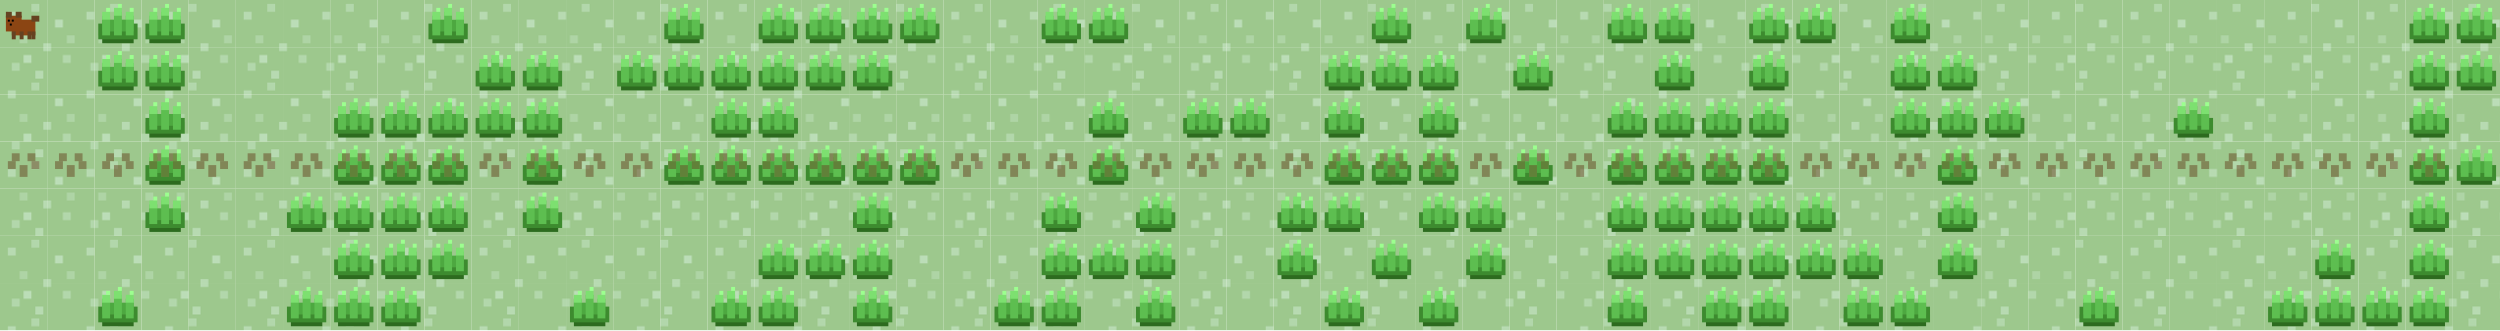
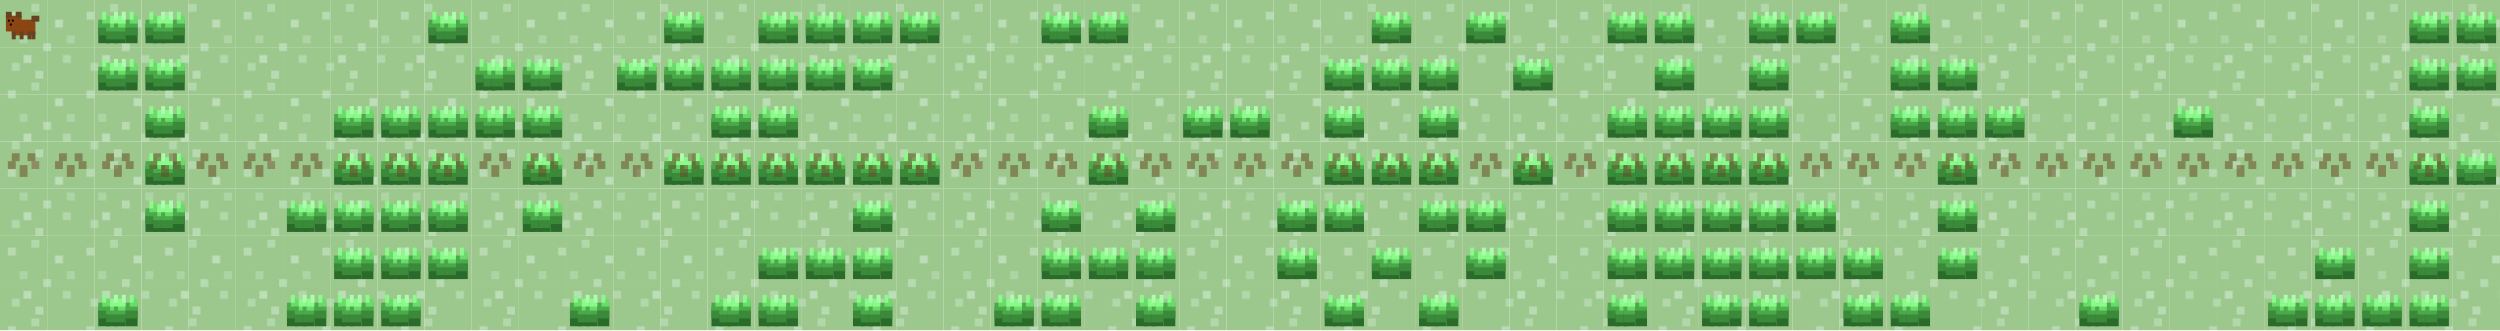
<svg xmlns="http://www.w3.org/2000/svg" width="636" height="84" viewBox="0 0 636 84">
  <defs>
    <pattern id="defaultTileTexture" x="0" y="0" width="20" height="20" patternUnits="userSpaceOnUse">
      <rect width="20" height="20" fill="#9DC88D" />
      <rect x="2" y="3" width="2" height="2" fill="#C8E6C9" opacity="0.6" />
      <rect x="8" y="1" width="2" height="2" fill="#C8E6C9" opacity="0.5" />
      <rect x="14" y="5" width="2" height="2" fill="#C8E6C9" opacity="0.7" />
      <rect x="5" y="9" width="2" height="2" fill="#C8E6C9" opacity="0.4" />
      <rect x="11" y="11" width="2" height="2" fill="#C8E6C9" opacity="0.6" />
      <rect x="16" y="14" width="2" height="2" fill="#C8E6C9" opacity="0.5" />
      <rect x="3" y="16" width="2" height="2" fill="#C8E6C9" opacity="0.5" />
      <rect x="9" y="18" width="2" height="2" fill="#C8E6C9" opacity="0.6" />
      <rect x="17" y="9" width="2" height="2" fill="#C8E6C9" opacity="0.4" />
      <rect x="6" y="14" width="2" height="2" fill="#C8E6C9" opacity="0.7" />
    </pattern>
    <symbol id="grassSprite" viewBox="0 0 12 12">
      <g id="grassSprite">
-         <rect x="2" y="7" width="8" height="4" fill="#2D6B1F" />
-         <rect x="1" y="6" width="10" height="4" fill="#3D8B2F" />
-         <rect x="2" y="5" width="8" height="3" fill="#4DA840" />
-         <rect x="2" y="4" width="2" height="5" fill="#5DBE50" />
-         <rect x="5" y="3" width="2" height="6" fill="#5DBE50" />
-         <rect x="8" y="4" width="2" height="5" fill="#5DBE50" />
-         <rect x="2" y="3" width="2" height="2" fill="#7DE070" />
-         <rect x="5" y="2" width="2" height="2" fill="#7DE070" />
-         <rect x="8" y="3" width="2" height="2" fill="#7DE070" />
-         <rect x="3" y="2" width="1" height="1" fill="#9CFF8F" />
-         <rect x="6" y="1" width="1" height="1" fill="#9CFF8F" />
-         <rect x="9" y="2" width="1" height="1" fill="#9CFF8F" />
+         <rect x="1" y="7" width="3" height="4" fill="#2A6A2A" />
+         <rect x="1" y="6" width="3" height="3" fill="#3A8A3A" />
+         <rect x="1" y="5" width="3" height="2" fill="#4AAA4A" />
+         <rect x="2" y="4" width="2" height="2" fill="#6ADA6A" />
+         <rect x="2" y="3" width="1" height="2" fill="#8AFA8A" />
+         <rect x="3" y="8" width="3" height="3" fill="#2A6A2A" />
+         <rect x="3" y="7" width="3" height="3" fill="#3A8A3A" />
+         <rect x="3" y="6" width="3" height="2" fill="#4AAA4A" />
+         <rect x="4" y="5" width="2" height="2" fill="#6ADA6A" />
+         <rect x="4" y="4" width="2" height="2" fill="#8AFA8A" />
+         <rect x="5" y="3" width="1" height="2" fill="#AAFFAA" />
+         <rect x="5" y="8" width="3" height="3" fill="#2A6A2A" />
+         <rect x="5" y="7" width="3" height="3" fill="#3A8A3A" />
+         <rect x="5" y="6" width="3" height="2" fill="#4AAA4A" />
+         <rect x="6" y="5" width="2" height="2" fill="#6ADA6A" />
+         <rect x="6" y="4" width="2" height="2" fill="#8AFA8A" />
+         <rect x="7" y="3" width="1" height="2" fill="#AAFFAA" />
+         <rect x="8" y="7" width="3" height="4" fill="#2A6A2A" />
+         <rect x="8" y="6" width="3" height="3" fill="#3A8A3A" />
+         <rect x="8" y="5" width="3" height="2" fill="#4AAA4A" />
+         <rect x="9" y="4" width="2" height="2" fill="#6ADA6A" />
+         <rect x="9" y="3" width="1" height="2" fill="#8AFA8A" />
      </g>
    </symbol>
    <symbol id="dog" viewBox="0 0 24 24">
      <rect x="6" y="10" width="12" height="8" fill="#8B4513" />
      <rect x="3" y="8" width="8" height="8" fill="#8B4513" />
      <rect x="3" y="6" width="3" height="3" fill="#654321" />
      <rect x="8" y="6" width="3" height="3" fill="#654321" />
      <rect x="16" y="8" width="4" height="3" fill="#654321" />
      <rect x="6" y="16" width="2" height="4" fill="#654321" />
      <rect x="10" y="16" width="2" height="4" fill="#654321" />
      <rect x="14" y="16" width="2" height="4" fill="#654321" />
      <rect x="16" y="16" width="2" height="4" fill="#654321" />
      <rect x="4" y="10" width="1" height="1" fill="#000" />
      <rect x="6" y="10" width="1" height="1" fill="#000" />
      <rect x="5" y="12" width="1" height="1" fill="#000" />
    </symbol>
    <symbol id="paw" viewBox="0 0 12 12">
      <rect x="5" y="6" width="2" height="3" fill="#654321" opacity="0.5" />
      <rect x="3" y="3" width="2" height="2" fill="#654321" opacity="0.5" />
      <rect x="7" y="3" width="2" height="2" fill="#654321" opacity="0.5" />
      <rect x="2" y="5" width="2" height="2" fill="#654321" opacity="0.5" />
      <rect x="8" y="5" width="2" height="2" fill="#654321" opacity="0.5" />
    </symbol>
  </defs>
  <rect x="0" y="0" width="12" height="12" fill="url(#defaultTileTexture)" />
  <rect x="12" y="0" width="12" height="12" fill="url(#defaultTileTexture)" />
  <rect x="24" y="0" width="12" height="12" fill="url(#defaultTileTexture)" />
  <use href="#grassSprite" x="24" y="0" width="12" height="12" />
  <rect x="36" y="0" width="12" height="12" fill="url(#defaultTileTexture)" />
  <use href="#grassSprite" x="36" y="0" width="12" height="12" />
  <rect x="48" y="0" width="12" height="12" fill="url(#defaultTileTexture)" />
  <rect x="60" y="0" width="12" height="12" fill="url(#defaultTileTexture)" />
  <rect x="72" y="0" width="12" height="12" fill="url(#defaultTileTexture)" />
  <rect x="84" y="0" width="12" height="12" fill="url(#defaultTileTexture)" />
  <rect x="96" y="0" width="12" height="12" fill="url(#defaultTileTexture)" />
  <rect x="108" y="0" width="12" height="12" fill="url(#defaultTileTexture)" />
  <use href="#grassSprite" x="108" y="0" width="12" height="12" />
  <rect x="120" y="0" width="12" height="12" fill="url(#defaultTileTexture)" />
  <rect x="132" y="0" width="12" height="12" fill="url(#defaultTileTexture)" />
  <rect x="144" y="0" width="12" height="12" fill="url(#defaultTileTexture)" />
  <rect x="156" y="0" width="12" height="12" fill="url(#defaultTileTexture)" />
  <rect x="168" y="0" width="12" height="12" fill="url(#defaultTileTexture)" />
  <use href="#grassSprite" x="168" y="0" width="12" height="12" />
  <rect x="180" y="0" width="12" height="12" fill="url(#defaultTileTexture)" />
  <rect x="192" y="0" width="12" height="12" fill="url(#defaultTileTexture)" />
  <use href="#grassSprite" x="192" y="0" width="12" height="12" />
  <rect x="204" y="0" width="12" height="12" fill="url(#defaultTileTexture)" />
  <use href="#grassSprite" x="204" y="0" width="12" height="12" />
  <rect x="216" y="0" width="12" height="12" fill="url(#defaultTileTexture)" />
  <use href="#grassSprite" x="216" y="0" width="12" height="12" />
  <rect x="228" y="0" width="12" height="12" fill="url(#defaultTileTexture)" />
  <use href="#grassSprite" x="228" y="0" width="12" height="12" />
  <rect x="240" y="0" width="12" height="12" fill="url(#defaultTileTexture)" />
  <rect x="252" y="0" width="12" height="12" fill="url(#defaultTileTexture)" />
  <rect x="264" y="0" width="12" height="12" fill="url(#defaultTileTexture)" />
  <use href="#grassSprite" x="264" y="0" width="12" height="12" />
  <rect x="276" y="0" width="12" height="12" fill="url(#defaultTileTexture)" />
  <use href="#grassSprite" x="276" y="0" width="12" height="12" />
  <rect x="288" y="0" width="12" height="12" fill="url(#defaultTileTexture)" />
  <rect x="300" y="0" width="12" height="12" fill="url(#defaultTileTexture)" />
  <rect x="312" y="0" width="12" height="12" fill="url(#defaultTileTexture)" />
  <rect x="324" y="0" width="12" height="12" fill="url(#defaultTileTexture)" />
  <rect x="336" y="0" width="12" height="12" fill="url(#defaultTileTexture)" />
  <rect x="348" y="0" width="12" height="12" fill="url(#defaultTileTexture)" />
  <use href="#grassSprite" x="348" y="0" width="12" height="12" />
  <rect x="360" y="0" width="12" height="12" fill="url(#defaultTileTexture)" />
  <rect x="372" y="0" width="12" height="12" fill="url(#defaultTileTexture)" />
  <use href="#grassSprite" x="372" y="0" width="12" height="12" />
  <rect x="384" y="0" width="12" height="12" fill="url(#defaultTileTexture)" />
  <rect x="396" y="0" width="12" height="12" fill="url(#defaultTileTexture)" />
  <rect x="408" y="0" width="12" height="12" fill="url(#defaultTileTexture)" />
  <use href="#grassSprite" x="408" y="0" width="12" height="12" />
  <rect x="420" y="0" width="12" height="12" fill="url(#defaultTileTexture)" />
  <use href="#grassSprite" x="420" y="0" width="12" height="12" />
  <rect x="432" y="0" width="12" height="12" fill="url(#defaultTileTexture)" />
  <rect x="444" y="0" width="12" height="12" fill="url(#defaultTileTexture)" />
  <use href="#grassSprite" x="444" y="0" width="12" height="12" />
  <rect x="456" y="0" width="12" height="12" fill="url(#defaultTileTexture)" />
  <use href="#grassSprite" x="456" y="0" width="12" height="12" />
  <rect x="468" y="0" width="12" height="12" fill="url(#defaultTileTexture)" />
  <rect x="480" y="0" width="12" height="12" fill="url(#defaultTileTexture)" />
  <use href="#grassSprite" x="480" y="0" width="12" height="12" />
  <rect x="492" y="0" width="12" height="12" fill="url(#defaultTileTexture)" />
  <rect x="504" y="0" width="12" height="12" fill="url(#defaultTileTexture)" />
  <rect x="516" y="0" width="12" height="12" fill="url(#defaultTileTexture)" />
  <rect x="528" y="0" width="12" height="12" fill="url(#defaultTileTexture)" />
  <rect x="540" y="0" width="12" height="12" fill="url(#defaultTileTexture)" />
  <rect x="552" y="0" width="12" height="12" fill="url(#defaultTileTexture)" />
  <rect x="564" y="0" width="12" height="12" fill="url(#defaultTileTexture)" />
  <rect x="576" y="0" width="12" height="12" fill="url(#defaultTileTexture)" />
  <rect x="588" y="0" width="12" height="12" fill="url(#defaultTileTexture)" />
  <rect x="600" y="0" width="12" height="12" fill="url(#defaultTileTexture)" />
  <rect x="612" y="0" width="12" height="12" fill="url(#defaultTileTexture)" />
  <use href="#grassSprite" x="612" y="0" width="12" height="12" />
  <rect x="624" y="0" width="12" height="12" fill="url(#defaultTileTexture)" />
  <use href="#grassSprite" x="624" y="0" width="12" height="12" />
  <rect x="0" y="12" width="12" height="12" fill="url(#defaultTileTexture)" />
  <rect x="12" y="12" width="12" height="12" fill="url(#defaultTileTexture)" />
  <rect x="24" y="12" width="12" height="12" fill="url(#defaultTileTexture)" />
  <use href="#grassSprite" x="24" y="12" width="12" height="12" />
  <rect x="36" y="12" width="12" height="12" fill="url(#defaultTileTexture)" />
  <use href="#grassSprite" x="36" y="12" width="12" height="12" />
  <rect x="48" y="12" width="12" height="12" fill="url(#defaultTileTexture)" />
  <rect x="60" y="12" width="12" height="12" fill="url(#defaultTileTexture)" />
  <rect x="72" y="12" width="12" height="12" fill="url(#defaultTileTexture)" />
  <rect x="84" y="12" width="12" height="12" fill="url(#defaultTileTexture)" />
  <rect x="96" y="12" width="12" height="12" fill="url(#defaultTileTexture)" />
  <rect x="108" y="12" width="12" height="12" fill="url(#defaultTileTexture)" />
  <rect x="120" y="12" width="12" height="12" fill="url(#defaultTileTexture)" />
  <use href="#grassSprite" x="120" y="12" width="12" height="12" />
  <rect x="132" y="12" width="12" height="12" fill="url(#defaultTileTexture)" />
  <use href="#grassSprite" x="132" y="12" width="12" height="12" />
  <rect x="144" y="12" width="12" height="12" fill="url(#defaultTileTexture)" />
  <rect x="156" y="12" width="12" height="12" fill="url(#defaultTileTexture)" />
  <use href="#grassSprite" x="156" y="12" width="12" height="12" />
  <rect x="168" y="12" width="12" height="12" fill="url(#defaultTileTexture)" />
  <use href="#grassSprite" x="168" y="12" width="12" height="12" />
  <rect x="180" y="12" width="12" height="12" fill="url(#defaultTileTexture)" />
  <use href="#grassSprite" x="180" y="12" width="12" height="12" />
  <rect x="192" y="12" width="12" height="12" fill="url(#defaultTileTexture)" />
  <use href="#grassSprite" x="192" y="12" width="12" height="12" />
  <rect x="204" y="12" width="12" height="12" fill="url(#defaultTileTexture)" />
  <use href="#grassSprite" x="204" y="12" width="12" height="12" />
  <rect x="216" y="12" width="12" height="12" fill="url(#defaultTileTexture)" />
  <use href="#grassSprite" x="216" y="12" width="12" height="12" />
  <rect x="228" y="12" width="12" height="12" fill="url(#defaultTileTexture)" />
  <rect x="240" y="12" width="12" height="12" fill="url(#defaultTileTexture)" />
  <rect x="252" y="12" width="12" height="12" fill="url(#defaultTileTexture)" />
  <rect x="264" y="12" width="12" height="12" fill="url(#defaultTileTexture)" />
  <rect x="276" y="12" width="12" height="12" fill="url(#defaultTileTexture)" />
  <rect x="288" y="12" width="12" height="12" fill="url(#defaultTileTexture)" />
  <rect x="300" y="12" width="12" height="12" fill="url(#defaultTileTexture)" />
  <rect x="312" y="12" width="12" height="12" fill="url(#defaultTileTexture)" />
  <rect x="324" y="12" width="12" height="12" fill="url(#defaultTileTexture)" />
  <rect x="336" y="12" width="12" height="12" fill="url(#defaultTileTexture)" />
  <use href="#grassSprite" x="336" y="12" width="12" height="12" />
  <rect x="348" y="12" width="12" height="12" fill="url(#defaultTileTexture)" />
  <use href="#grassSprite" x="348" y="12" width="12" height="12" />
  <rect x="360" y="12" width="12" height="12" fill="url(#defaultTileTexture)" />
  <use href="#grassSprite" x="360" y="12" width="12" height="12" />
  <rect x="372" y="12" width="12" height="12" fill="url(#defaultTileTexture)" />
  <rect x="384" y="12" width="12" height="12" fill="url(#defaultTileTexture)" />
  <use href="#grassSprite" x="384" y="12" width="12" height="12" />
  <rect x="396" y="12" width="12" height="12" fill="url(#defaultTileTexture)" />
  <rect x="408" y="12" width="12" height="12" fill="url(#defaultTileTexture)" />
  <rect x="420" y="12" width="12" height="12" fill="url(#defaultTileTexture)" />
  <use href="#grassSprite" x="420" y="12" width="12" height="12" />
  <rect x="432" y="12" width="12" height="12" fill="url(#defaultTileTexture)" />
  <rect x="444" y="12" width="12" height="12" fill="url(#defaultTileTexture)" />
  <use href="#grassSprite" x="444" y="12" width="12" height="12" />
  <rect x="456" y="12" width="12" height="12" fill="url(#defaultTileTexture)" />
  <rect x="468" y="12" width="12" height="12" fill="url(#defaultTileTexture)" />
  <rect x="480" y="12" width="12" height="12" fill="url(#defaultTileTexture)" />
  <use href="#grassSprite" x="480" y="12" width="12" height="12" />
  <rect x="492" y="12" width="12" height="12" fill="url(#defaultTileTexture)" />
  <use href="#grassSprite" x="492" y="12" width="12" height="12" />
  <rect x="504" y="12" width="12" height="12" fill="url(#defaultTileTexture)" />
  <rect x="516" y="12" width="12" height="12" fill="url(#defaultTileTexture)" />
  <rect x="528" y="12" width="12" height="12" fill="url(#defaultTileTexture)" />
  <rect x="540" y="12" width="12" height="12" fill="url(#defaultTileTexture)" />
  <rect x="552" y="12" width="12" height="12" fill="url(#defaultTileTexture)" />
  <rect x="564" y="12" width="12" height="12" fill="url(#defaultTileTexture)" />
  <rect x="576" y="12" width="12" height="12" fill="url(#defaultTileTexture)" />
  <rect x="588" y="12" width="12" height="12" fill="url(#defaultTileTexture)" />
  <rect x="600" y="12" width="12" height="12" fill="url(#defaultTileTexture)" />
  <rect x="612" y="12" width="12" height="12" fill="url(#defaultTileTexture)" />
  <use href="#grassSprite" x="612" y="12" width="12" height="12" />
  <rect x="624" y="12" width="12" height="12" fill="url(#defaultTileTexture)" />
  <use href="#grassSprite" x="624" y="12" width="12" height="12" />
  <rect x="0" y="24" width="12" height="12" fill="url(#defaultTileTexture)" />
  <rect x="12" y="24" width="12" height="12" fill="url(#defaultTileTexture)" />
  <rect x="24" y="24" width="12" height="12" fill="url(#defaultTileTexture)" />
  <rect x="36" y="24" width="12" height="12" fill="url(#defaultTileTexture)" />
  <use href="#grassSprite" x="36" y="24" width="12" height="12" />
  <rect x="48" y="24" width="12" height="12" fill="url(#defaultTileTexture)" />
  <rect x="60" y="24" width="12" height="12" fill="url(#defaultTileTexture)" />
  <rect x="72" y="24" width="12" height="12" fill="url(#defaultTileTexture)" />
  <rect x="84" y="24" width="12" height="12" fill="url(#defaultTileTexture)" />
  <use href="#grassSprite" x="84" y="24" width="12" height="12" />
  <rect x="96" y="24" width="12" height="12" fill="url(#defaultTileTexture)" />
  <use href="#grassSprite" x="96" y="24" width="12" height="12" />
  <rect x="108" y="24" width="12" height="12" fill="url(#defaultTileTexture)" />
  <use href="#grassSprite" x="108" y="24" width="12" height="12" />
  <rect x="120" y="24" width="12" height="12" fill="url(#defaultTileTexture)" />
  <use href="#grassSprite" x="120" y="24" width="12" height="12" />
  <rect x="132" y="24" width="12" height="12" fill="url(#defaultTileTexture)" />
  <use href="#grassSprite" x="132" y="24" width="12" height="12" />
  <rect x="144" y="24" width="12" height="12" fill="url(#defaultTileTexture)" />
  <rect x="156" y="24" width="12" height="12" fill="url(#defaultTileTexture)" />
  <rect x="168" y="24" width="12" height="12" fill="url(#defaultTileTexture)" />
  <rect x="180" y="24" width="12" height="12" fill="url(#defaultTileTexture)" />
  <use href="#grassSprite" x="180" y="24" width="12" height="12" />
  <rect x="192" y="24" width="12" height="12" fill="url(#defaultTileTexture)" />
  <use href="#grassSprite" x="192" y="24" width="12" height="12" />
  <rect x="204" y="24" width="12" height="12" fill="url(#defaultTileTexture)" />
  <rect x="216" y="24" width="12" height="12" fill="url(#defaultTileTexture)" />
  <rect x="228" y="24" width="12" height="12" fill="url(#defaultTileTexture)" />
  <rect x="240" y="24" width="12" height="12" fill="url(#defaultTileTexture)" />
  <rect x="252" y="24" width="12" height="12" fill="url(#defaultTileTexture)" />
  <rect x="264" y="24" width="12" height="12" fill="url(#defaultTileTexture)" />
  <rect x="276" y="24" width="12" height="12" fill="url(#defaultTileTexture)" />
  <use href="#grassSprite" x="276" y="24" width="12" height="12" />
  <rect x="288" y="24" width="12" height="12" fill="url(#defaultTileTexture)" />
  <rect x="300" y="24" width="12" height="12" fill="url(#defaultTileTexture)" />
  <use href="#grassSprite" x="300" y="24" width="12" height="12" />
  <rect x="312" y="24" width="12" height="12" fill="url(#defaultTileTexture)" />
  <use href="#grassSprite" x="312" y="24" width="12" height="12" />
  <rect x="324" y="24" width="12" height="12" fill="url(#defaultTileTexture)" />
  <rect x="336" y="24" width="12" height="12" fill="url(#defaultTileTexture)" />
  <use href="#grassSprite" x="336" y="24" width="12" height="12" />
  <rect x="348" y="24" width="12" height="12" fill="url(#defaultTileTexture)" />
  <rect x="360" y="24" width="12" height="12" fill="url(#defaultTileTexture)" />
  <use href="#grassSprite" x="360" y="24" width="12" height="12" />
  <rect x="372" y="24" width="12" height="12" fill="url(#defaultTileTexture)" />
  <rect x="384" y="24" width="12" height="12" fill="url(#defaultTileTexture)" />
  <rect x="396" y="24" width="12" height="12" fill="url(#defaultTileTexture)" />
  <rect x="408" y="24" width="12" height="12" fill="url(#defaultTileTexture)" />
  <use href="#grassSprite" x="408" y="24" width="12" height="12" />
  <rect x="420" y="24" width="12" height="12" fill="url(#defaultTileTexture)" />
  <use href="#grassSprite" x="420" y="24" width="12" height="12" />
  <rect x="432" y="24" width="12" height="12" fill="url(#defaultTileTexture)" />
  <use href="#grassSprite" x="432" y="24" width="12" height="12" />
  <rect x="444" y="24" width="12" height="12" fill="url(#defaultTileTexture)" />
  <use href="#grassSprite" x="444" y="24" width="12" height="12" />
  <rect x="456" y="24" width="12" height="12" fill="url(#defaultTileTexture)" />
  <rect x="468" y="24" width="12" height="12" fill="url(#defaultTileTexture)" />
  <rect x="480" y="24" width="12" height="12" fill="url(#defaultTileTexture)" />
  <use href="#grassSprite" x="480" y="24" width="12" height="12" />
  <rect x="492" y="24" width="12" height="12" fill="url(#defaultTileTexture)" />
  <use href="#grassSprite" x="492" y="24" width="12" height="12" />
  <rect x="504" y="24" width="12" height="12" fill="url(#defaultTileTexture)" />
  <use href="#grassSprite" x="504" y="24" width="12" height="12" />
  <rect x="516" y="24" width="12" height="12" fill="url(#defaultTileTexture)" />
  <rect x="528" y="24" width="12" height="12" fill="url(#defaultTileTexture)" />
  <rect x="540" y="24" width="12" height="12" fill="url(#defaultTileTexture)" />
  <rect x="552" y="24" width="12" height="12" fill="url(#defaultTileTexture)" />
  <use href="#grassSprite" x="552" y="24" width="12" height="12" />
  <rect x="564" y="24" width="12" height="12" fill="url(#defaultTileTexture)" />
  <rect x="576" y="24" width="12" height="12" fill="url(#defaultTileTexture)" />
  <rect x="588" y="24" width="12" height="12" fill="url(#defaultTileTexture)" />
  <rect x="600" y="24" width="12" height="12" fill="url(#defaultTileTexture)" />
  <rect x="612" y="24" width="12" height="12" fill="url(#defaultTileTexture)" />
  <use href="#grassSprite" x="612" y="24" width="12" height="12" />
  <rect x="624" y="24" width="12" height="12" fill="url(#defaultTileTexture)" />
  <rect x="0" y="36" width="12" height="12" fill="url(#defaultTileTexture)" />
  <rect x="12" y="36" width="12" height="12" fill="url(#defaultTileTexture)" />
  <rect x="24" y="36" width="12" height="12" fill="url(#defaultTileTexture)" />
  <rect x="36" y="36" width="12" height="12" fill="url(#defaultTileTexture)" />
  <use href="#grassSprite" x="36" y="36" width="12" height="12" />
  <rect x="48" y="36" width="12" height="12" fill="url(#defaultTileTexture)" />
  <rect x="60" y="36" width="12" height="12" fill="url(#defaultTileTexture)" />
  <rect x="72" y="36" width="12" height="12" fill="url(#defaultTileTexture)" />
  <rect x="84" y="36" width="12" height="12" fill="url(#defaultTileTexture)" />
  <use href="#grassSprite" x="84" y="36" width="12" height="12" />
  <rect x="96" y="36" width="12" height="12" fill="url(#defaultTileTexture)" />
  <use href="#grassSprite" x="96" y="36" width="12" height="12" />
  <rect x="108" y="36" width="12" height="12" fill="url(#defaultTileTexture)" />
  <use href="#grassSprite" x="108" y="36" width="12" height="12" />
  <rect x="120" y="36" width="12" height="12" fill="url(#defaultTileTexture)" />
  <rect x="132" y="36" width="12" height="12" fill="url(#defaultTileTexture)" />
  <use href="#grassSprite" x="132" y="36" width="12" height="12" />
  <rect x="144" y="36" width="12" height="12" fill="url(#defaultTileTexture)" />
  <rect x="156" y="36" width="12" height="12" fill="url(#defaultTileTexture)" />
  <rect x="168" y="36" width="12" height="12" fill="url(#defaultTileTexture)" />
  <use href="#grassSprite" x="168" y="36" width="12" height="12" />
  <rect x="180" y="36" width="12" height="12" fill="url(#defaultTileTexture)" />
  <use href="#grassSprite" x="180" y="36" width="12" height="12" />
  <rect x="192" y="36" width="12" height="12" fill="url(#defaultTileTexture)" />
  <use href="#grassSprite" x="192" y="36" width="12" height="12" />
  <rect x="204" y="36" width="12" height="12" fill="url(#defaultTileTexture)" />
  <use href="#grassSprite" x="204" y="36" width="12" height="12" />
  <rect x="216" y="36" width="12" height="12" fill="url(#defaultTileTexture)" />
  <use href="#grassSprite" x="216" y="36" width="12" height="12" />
  <rect x="228" y="36" width="12" height="12" fill="url(#defaultTileTexture)" />
  <use href="#grassSprite" x="228" y="36" width="12" height="12" />
  <rect x="240" y="36" width="12" height="12" fill="url(#defaultTileTexture)" />
  <rect x="252" y="36" width="12" height="12" fill="url(#defaultTileTexture)" />
  <rect x="264" y="36" width="12" height="12" fill="url(#defaultTileTexture)" />
  <rect x="276" y="36" width="12" height="12" fill="url(#defaultTileTexture)" />
  <use href="#grassSprite" x="276" y="36" width="12" height="12" />
  <rect x="288" y="36" width="12" height="12" fill="url(#defaultTileTexture)" />
  <rect x="300" y="36" width="12" height="12" fill="url(#defaultTileTexture)" />
  <rect x="312" y="36" width="12" height="12" fill="url(#defaultTileTexture)" />
  <rect x="324" y="36" width="12" height="12" fill="url(#defaultTileTexture)" />
  <rect x="336" y="36" width="12" height="12" fill="url(#defaultTileTexture)" />
  <use href="#grassSprite" x="336" y="36" width="12" height="12" />
  <rect x="348" y="36" width="12" height="12" fill="url(#defaultTileTexture)" />
  <use href="#grassSprite" x="348" y="36" width="12" height="12" />
  <rect x="360" y="36" width="12" height="12" fill="url(#defaultTileTexture)" />
  <use href="#grassSprite" x="360" y="36" width="12" height="12" />
  <rect x="372" y="36" width="12" height="12" fill="url(#defaultTileTexture)" />
  <rect x="384" y="36" width="12" height="12" fill="url(#defaultTileTexture)" />
  <use href="#grassSprite" x="384" y="36" width="12" height="12" />
  <rect x="396" y="36" width="12" height="12" fill="url(#defaultTileTexture)" />
  <rect x="408" y="36" width="12" height="12" fill="url(#defaultTileTexture)" />
  <use href="#grassSprite" x="408" y="36" width="12" height="12" />
  <rect x="420" y="36" width="12" height="12" fill="url(#defaultTileTexture)" />
  <use href="#grassSprite" x="420" y="36" width="12" height="12" />
  <rect x="432" y="36" width="12" height="12" fill="url(#defaultTileTexture)" />
  <use href="#grassSprite" x="432" y="36" width="12" height="12" />
  <rect x="444" y="36" width="12" height="12" fill="url(#defaultTileTexture)" />
  <use href="#grassSprite" x="444" y="36" width="12" height="12" />
  <rect x="456" y="36" width="12" height="12" fill="url(#defaultTileTexture)" />
  <rect x="468" y="36" width="12" height="12" fill="url(#defaultTileTexture)" />
  <rect x="480" y="36" width="12" height="12" fill="url(#defaultTileTexture)" />
  <rect x="492" y="36" width="12" height="12" fill="url(#defaultTileTexture)" />
  <use href="#grassSprite" x="492" y="36" width="12" height="12" />
  <rect x="504" y="36" width="12" height="12" fill="url(#defaultTileTexture)" />
  <rect x="516" y="36" width="12" height="12" fill="url(#defaultTileTexture)" />
  <rect x="528" y="36" width="12" height="12" fill="url(#defaultTileTexture)" />
  <rect x="540" y="36" width="12" height="12" fill="url(#defaultTileTexture)" />
  <rect x="552" y="36" width="12" height="12" fill="url(#defaultTileTexture)" />
  <rect x="564" y="36" width="12" height="12" fill="url(#defaultTileTexture)" />
  <rect x="576" y="36" width="12" height="12" fill="url(#defaultTileTexture)" />
  <rect x="588" y="36" width="12" height="12" fill="url(#defaultTileTexture)" />
  <rect x="600" y="36" width="12" height="12" fill="url(#defaultTileTexture)" />
  <rect x="612" y="36" width="12" height="12" fill="url(#defaultTileTexture)" />
  <use href="#grassSprite" x="612" y="36" width="12" height="12" />
  <rect x="624" y="36" width="12" height="12" fill="url(#defaultTileTexture)" />
  <use href="#grassSprite" x="624" y="36" width="12" height="12" />
  <rect x="0" y="48" width="12" height="12" fill="url(#defaultTileTexture)" />
  <rect x="12" y="48" width="12" height="12" fill="url(#defaultTileTexture)" />
  <rect x="24" y="48" width="12" height="12" fill="url(#defaultTileTexture)" />
  <rect x="36" y="48" width="12" height="12" fill="url(#defaultTileTexture)" />
  <use href="#grassSprite" x="36" y="48" width="12" height="12" />
  <rect x="48" y="48" width="12" height="12" fill="url(#defaultTileTexture)" />
  <rect x="60" y="48" width="12" height="12" fill="url(#defaultTileTexture)" />
  <rect x="72" y="48" width="12" height="12" fill="url(#defaultTileTexture)" />
  <use href="#grassSprite" x="72" y="48" width="12" height="12" />
  <rect x="84" y="48" width="12" height="12" fill="url(#defaultTileTexture)" />
  <use href="#grassSprite" x="84" y="48" width="12" height="12" />
  <rect x="96" y="48" width="12" height="12" fill="url(#defaultTileTexture)" />
  <use href="#grassSprite" x="96" y="48" width="12" height="12" />
  <rect x="108" y="48" width="12" height="12" fill="url(#defaultTileTexture)" />
  <use href="#grassSprite" x="108" y="48" width="12" height="12" />
  <rect x="120" y="48" width="12" height="12" fill="url(#defaultTileTexture)" />
  <rect x="132" y="48" width="12" height="12" fill="url(#defaultTileTexture)" />
  <use href="#grassSprite" x="132" y="48" width="12" height="12" />
  <rect x="144" y="48" width="12" height="12" fill="url(#defaultTileTexture)" />
  <rect x="156" y="48" width="12" height="12" fill="url(#defaultTileTexture)" />
  <rect x="168" y="48" width="12" height="12" fill="url(#defaultTileTexture)" />
  <rect x="180" y="48" width="12" height="12" fill="url(#defaultTileTexture)" />
  <rect x="192" y="48" width="12" height="12" fill="url(#defaultTileTexture)" />
  <rect x="204" y="48" width="12" height="12" fill="url(#defaultTileTexture)" />
  <rect x="216" y="48" width="12" height="12" fill="url(#defaultTileTexture)" />
  <use href="#grassSprite" x="216" y="48" width="12" height="12" />
  <rect x="228" y="48" width="12" height="12" fill="url(#defaultTileTexture)" />
  <rect x="240" y="48" width="12" height="12" fill="url(#defaultTileTexture)" />
  <rect x="252" y="48" width="12" height="12" fill="url(#defaultTileTexture)" />
  <rect x="264" y="48" width="12" height="12" fill="url(#defaultTileTexture)" />
  <use href="#grassSprite" x="264" y="48" width="12" height="12" />
  <rect x="276" y="48" width="12" height="12" fill="url(#defaultTileTexture)" />
  <rect x="288" y="48" width="12" height="12" fill="url(#defaultTileTexture)" />
  <use href="#grassSprite" x="288" y="48" width="12" height="12" />
  <rect x="300" y="48" width="12" height="12" fill="url(#defaultTileTexture)" />
  <rect x="312" y="48" width="12" height="12" fill="url(#defaultTileTexture)" />
  <rect x="324" y="48" width="12" height="12" fill="url(#defaultTileTexture)" />
  <use href="#grassSprite" x="324" y="48" width="12" height="12" />
  <rect x="336" y="48" width="12" height="12" fill="url(#defaultTileTexture)" />
  <use href="#grassSprite" x="336" y="48" width="12" height="12" />
  <rect x="348" y="48" width="12" height="12" fill="url(#defaultTileTexture)" />
  <rect x="360" y="48" width="12" height="12" fill="url(#defaultTileTexture)" />
  <use href="#grassSprite" x="360" y="48" width="12" height="12" />
  <rect x="372" y="48" width="12" height="12" fill="url(#defaultTileTexture)" />
  <use href="#grassSprite" x="372" y="48" width="12" height="12" />
  <rect x="384" y="48" width="12" height="12" fill="url(#defaultTileTexture)" />
  <rect x="396" y="48" width="12" height="12" fill="url(#defaultTileTexture)" />
  <rect x="408" y="48" width="12" height="12" fill="url(#defaultTileTexture)" />
  <use href="#grassSprite" x="408" y="48" width="12" height="12" />
  <rect x="420" y="48" width="12" height="12" fill="url(#defaultTileTexture)" />
  <use href="#grassSprite" x="420" y="48" width="12" height="12" />
  <rect x="432" y="48" width="12" height="12" fill="url(#defaultTileTexture)" />
  <use href="#grassSprite" x="432" y="48" width="12" height="12" />
  <rect x="444" y="48" width="12" height="12" fill="url(#defaultTileTexture)" />
  <use href="#grassSprite" x="444" y="48" width="12" height="12" />
  <rect x="456" y="48" width="12" height="12" fill="url(#defaultTileTexture)" />
  <use href="#grassSprite" x="456" y="48" width="12" height="12" />
  <rect x="468" y="48" width="12" height="12" fill="url(#defaultTileTexture)" />
  <rect x="480" y="48" width="12" height="12" fill="url(#defaultTileTexture)" />
  <rect x="492" y="48" width="12" height="12" fill="url(#defaultTileTexture)" />
  <use href="#grassSprite" x="492" y="48" width="12" height="12" />
  <rect x="504" y="48" width="12" height="12" fill="url(#defaultTileTexture)" />
  <rect x="516" y="48" width="12" height="12" fill="url(#defaultTileTexture)" />
  <rect x="528" y="48" width="12" height="12" fill="url(#defaultTileTexture)" />
  <rect x="540" y="48" width="12" height="12" fill="url(#defaultTileTexture)" />
  <rect x="552" y="48" width="12" height="12" fill="url(#defaultTileTexture)" />
  <rect x="564" y="48" width="12" height="12" fill="url(#defaultTileTexture)" />
  <rect x="576" y="48" width="12" height="12" fill="url(#defaultTileTexture)" />
  <rect x="588" y="48" width="12" height="12" fill="url(#defaultTileTexture)" />
  <rect x="600" y="48" width="12" height="12" fill="url(#defaultTileTexture)" />
  <rect x="612" y="48" width="12" height="12" fill="url(#defaultTileTexture)" />
  <use href="#grassSprite" x="612" y="48" width="12" height="12" />
  <rect x="624" y="48" width="12" height="12" fill="url(#defaultTileTexture)" />
  <rect x="0" y="60" width="12" height="12" fill="url(#defaultTileTexture)" />
  <rect x="12" y="60" width="12" height="12" fill="url(#defaultTileTexture)" />
  <rect x="24" y="60" width="12" height="12" fill="url(#defaultTileTexture)" />
  <rect x="36" y="60" width="12" height="12" fill="url(#defaultTileTexture)" />
  <rect x="48" y="60" width="12" height="12" fill="url(#defaultTileTexture)" />
  <rect x="60" y="60" width="12" height="12" fill="url(#defaultTileTexture)" />
  <rect x="72" y="60" width="12" height="12" fill="url(#defaultTileTexture)" />
  <rect x="84" y="60" width="12" height="12" fill="url(#defaultTileTexture)" />
  <use href="#grassSprite" x="84" y="60" width="12" height="12" />
  <rect x="96" y="60" width="12" height="12" fill="url(#defaultTileTexture)" />
  <use href="#grassSprite" x="96" y="60" width="12" height="12" />
  <rect x="108" y="60" width="12" height="12" fill="url(#defaultTileTexture)" />
  <use href="#grassSprite" x="108" y="60" width="12" height="12" />
  <rect x="120" y="60" width="12" height="12" fill="url(#defaultTileTexture)" />
  <rect x="132" y="60" width="12" height="12" fill="url(#defaultTileTexture)" />
  <rect x="144" y="60" width="12" height="12" fill="url(#defaultTileTexture)" />
  <rect x="156" y="60" width="12" height="12" fill="url(#defaultTileTexture)" />
  <rect x="168" y="60" width="12" height="12" fill="url(#defaultTileTexture)" />
  <rect x="180" y="60" width="12" height="12" fill="url(#defaultTileTexture)" />
  <rect x="192" y="60" width="12" height="12" fill="url(#defaultTileTexture)" />
  <use href="#grassSprite" x="192" y="60" width="12" height="12" />
  <rect x="204" y="60" width="12" height="12" fill="url(#defaultTileTexture)" />
  <use href="#grassSprite" x="204" y="60" width="12" height="12" />
  <rect x="216" y="60" width="12" height="12" fill="url(#defaultTileTexture)" />
  <use href="#grassSprite" x="216" y="60" width="12" height="12" />
  <rect x="228" y="60" width="12" height="12" fill="url(#defaultTileTexture)" />
  <rect x="240" y="60" width="12" height="12" fill="url(#defaultTileTexture)" />
  <rect x="252" y="60" width="12" height="12" fill="url(#defaultTileTexture)" />
  <rect x="264" y="60" width="12" height="12" fill="url(#defaultTileTexture)" />
  <use href="#grassSprite" x="264" y="60" width="12" height="12" />
  <rect x="276" y="60" width="12" height="12" fill="url(#defaultTileTexture)" />
  <use href="#grassSprite" x="276" y="60" width="12" height="12" />
  <rect x="288" y="60" width="12" height="12" fill="url(#defaultTileTexture)" />
  <use href="#grassSprite" x="288" y="60" width="12" height="12" />
  <rect x="300" y="60" width="12" height="12" fill="url(#defaultTileTexture)" />
  <rect x="312" y="60" width="12" height="12" fill="url(#defaultTileTexture)" />
  <rect x="324" y="60" width="12" height="12" fill="url(#defaultTileTexture)" />
  <use href="#grassSprite" x="324" y="60" width="12" height="12" />
  <rect x="336" y="60" width="12" height="12" fill="url(#defaultTileTexture)" />
  <rect x="348" y="60" width="12" height="12" fill="url(#defaultTileTexture)" />
  <use href="#grassSprite" x="348" y="60" width="12" height="12" />
  <rect x="360" y="60" width="12" height="12" fill="url(#defaultTileTexture)" />
  <rect x="372" y="60" width="12" height="12" fill="url(#defaultTileTexture)" />
  <use href="#grassSprite" x="372" y="60" width="12" height="12" />
  <rect x="384" y="60" width="12" height="12" fill="url(#defaultTileTexture)" />
  <rect x="396" y="60" width="12" height="12" fill="url(#defaultTileTexture)" />
  <rect x="408" y="60" width="12" height="12" fill="url(#defaultTileTexture)" />
  <use href="#grassSprite" x="408" y="60" width="12" height="12" />
  <rect x="420" y="60" width="12" height="12" fill="url(#defaultTileTexture)" />
  <use href="#grassSprite" x="420" y="60" width="12" height="12" />
  <rect x="432" y="60" width="12" height="12" fill="url(#defaultTileTexture)" />
  <use href="#grassSprite" x="432" y="60" width="12" height="12" />
  <rect x="444" y="60" width="12" height="12" fill="url(#defaultTileTexture)" />
  <use href="#grassSprite" x="444" y="60" width="12" height="12" />
  <rect x="456" y="60" width="12" height="12" fill="url(#defaultTileTexture)" />
  <use href="#grassSprite" x="456" y="60" width="12" height="12" />
  <rect x="468" y="60" width="12" height="12" fill="url(#defaultTileTexture)" />
  <use href="#grassSprite" x="468" y="60" width="12" height="12" />
  <rect x="480" y="60" width="12" height="12" fill="url(#defaultTileTexture)" />
  <rect x="492" y="60" width="12" height="12" fill="url(#defaultTileTexture)" />
  <use href="#grassSprite" x="492" y="60" width="12" height="12" />
  <rect x="504" y="60" width="12" height="12" fill="url(#defaultTileTexture)" />
  <rect x="516" y="60" width="12" height="12" fill="url(#defaultTileTexture)" />
  <rect x="528" y="60" width="12" height="12" fill="url(#defaultTileTexture)" />
  <rect x="540" y="60" width="12" height="12" fill="url(#defaultTileTexture)" />
  <rect x="552" y="60" width="12" height="12" fill="url(#defaultTileTexture)" />
  <rect x="564" y="60" width="12" height="12" fill="url(#defaultTileTexture)" />
  <rect x="576" y="60" width="12" height="12" fill="url(#defaultTileTexture)" />
  <rect x="588" y="60" width="12" height="12" fill="url(#defaultTileTexture)" />
  <use href="#grassSprite" x="588" y="60" width="12" height="12" />
  <rect x="600" y="60" width="12" height="12" fill="url(#defaultTileTexture)" />
  <rect x="612" y="60" width="12" height="12" fill="url(#defaultTileTexture)" />
  <use href="#grassSprite" x="612" y="60" width="12" height="12" />
  <rect x="624" y="60" width="12" height="12" fill="url(#defaultTileTexture)" />
  <rect x="0" y="72" width="12" height="12" fill="url(#defaultTileTexture)" />
  <rect x="12" y="72" width="12" height="12" fill="url(#defaultTileTexture)" />
  <rect x="24" y="72" width="12" height="12" fill="url(#defaultTileTexture)" />
  <use href="#grassSprite" x="24" y="72" width="12" height="12" />
  <rect x="36" y="72" width="12" height="12" fill="url(#defaultTileTexture)" />
  <rect x="48" y="72" width="12" height="12" fill="url(#defaultTileTexture)" />
  <rect x="60" y="72" width="12" height="12" fill="url(#defaultTileTexture)" />
  <rect x="72" y="72" width="12" height="12" fill="url(#defaultTileTexture)" />
  <use href="#grassSprite" x="72" y="72" width="12" height="12" />
  <rect x="84" y="72" width="12" height="12" fill="url(#defaultTileTexture)" />
  <use href="#grassSprite" x="84" y="72" width="12" height="12" />
  <rect x="96" y="72" width="12" height="12" fill="url(#defaultTileTexture)" />
  <use href="#grassSprite" x="96" y="72" width="12" height="12" />
  <rect x="108" y="72" width="12" height="12" fill="url(#defaultTileTexture)" />
  <rect x="120" y="72" width="12" height="12" fill="url(#defaultTileTexture)" />
  <rect x="132" y="72" width="12" height="12" fill="url(#defaultTileTexture)" />
  <rect x="144" y="72" width="12" height="12" fill="url(#defaultTileTexture)" />
  <use href="#grassSprite" x="144" y="72" width="12" height="12" />
  <rect x="156" y="72" width="12" height="12" fill="url(#defaultTileTexture)" />
  <rect x="168" y="72" width="12" height="12" fill="url(#defaultTileTexture)" />
  <rect x="180" y="72" width="12" height="12" fill="url(#defaultTileTexture)" />
  <use href="#grassSprite" x="180" y="72" width="12" height="12" />
  <rect x="192" y="72" width="12" height="12" fill="url(#defaultTileTexture)" />
  <use href="#grassSprite" x="192" y="72" width="12" height="12" />
  <rect x="204" y="72" width="12" height="12" fill="url(#defaultTileTexture)" />
  <rect x="216" y="72" width="12" height="12" fill="url(#defaultTileTexture)" />
  <use href="#grassSprite" x="216" y="72" width="12" height="12" />
  <rect x="228" y="72" width="12" height="12" fill="url(#defaultTileTexture)" />
  <rect x="240" y="72" width="12" height="12" fill="url(#defaultTileTexture)" />
  <rect x="252" y="72" width="12" height="12" fill="url(#defaultTileTexture)" />
  <use href="#grassSprite" x="252" y="72" width="12" height="12" />
  <rect x="264" y="72" width="12" height="12" fill="url(#defaultTileTexture)" />
  <use href="#grassSprite" x="264" y="72" width="12" height="12" />
  <rect x="276" y="72" width="12" height="12" fill="url(#defaultTileTexture)" />
  <rect x="288" y="72" width="12" height="12" fill="url(#defaultTileTexture)" />
  <use href="#grassSprite" x="288" y="72" width="12" height="12" />
  <rect x="300" y="72" width="12" height="12" fill="url(#defaultTileTexture)" />
  <rect x="312" y="72" width="12" height="12" fill="url(#defaultTileTexture)" />
  <rect x="324" y="72" width="12" height="12" fill="url(#defaultTileTexture)" />
  <rect x="336" y="72" width="12" height="12" fill="url(#defaultTileTexture)" />
  <use href="#grassSprite" x="336" y="72" width="12" height="12" />
  <rect x="348" y="72" width="12" height="12" fill="url(#defaultTileTexture)" />
  <rect x="360" y="72" width="12" height="12" fill="url(#defaultTileTexture)" />
  <use href="#grassSprite" x="360" y="72" width="12" height="12" />
  <rect x="372" y="72" width="12" height="12" fill="url(#defaultTileTexture)" />
  <rect x="384" y="72" width="12" height="12" fill="url(#defaultTileTexture)" />
  <rect x="396" y="72" width="12" height="12" fill="url(#defaultTileTexture)" />
  <rect x="408" y="72" width="12" height="12" fill="url(#defaultTileTexture)" />
  <use href="#grassSprite" x="408" y="72" width="12" height="12" />
  <rect x="420" y="72" width="12" height="12" fill="url(#defaultTileTexture)" />
  <rect x="432" y="72" width="12" height="12" fill="url(#defaultTileTexture)" />
  <use href="#grassSprite" x="432" y="72" width="12" height="12" />
  <rect x="444" y="72" width="12" height="12" fill="url(#defaultTileTexture)" />
  <use href="#grassSprite" x="444" y="72" width="12" height="12" />
  <rect x="456" y="72" width="12" height="12" fill="url(#defaultTileTexture)" />
  <rect x="468" y="72" width="12" height="12" fill="url(#defaultTileTexture)" />
  <use href="#grassSprite" x="468" y="72" width="12" height="12" />
  <rect x="480" y="72" width="12" height="12" fill="url(#defaultTileTexture)" />
  <use href="#grassSprite" x="480" y="72" width="12" height="12" />
  <rect x="492" y="72" width="12" height="12" fill="url(#defaultTileTexture)" />
  <rect x="504" y="72" width="12" height="12" fill="url(#defaultTileTexture)" />
  <rect x="516" y="72" width="12" height="12" fill="url(#defaultTileTexture)" />
  <rect x="528" y="72" width="12" height="12" fill="url(#defaultTileTexture)" />
  <use href="#grassSprite" x="528" y="72" width="12" height="12" />
  <rect x="540" y="72" width="12" height="12" fill="url(#defaultTileTexture)" />
  <rect x="552" y="72" width="12" height="12" fill="url(#defaultTileTexture)" />
  <rect x="564" y="72" width="12" height="12" fill="url(#defaultTileTexture)" />
  <rect x="576" y="72" width="12" height="12" fill="url(#defaultTileTexture)" />
  <use href="#grassSprite" x="576" y="72" width="12" height="12" />
  <rect x="588" y="72" width="12" height="12" fill="url(#defaultTileTexture)" />
  <use href="#grassSprite" x="588" y="72" width="12" height="12" />
  <rect x="600" y="72" width="12" height="12" fill="url(#defaultTileTexture)" />
  <use href="#grassSprite" x="600" y="72" width="12" height="12" />
  <rect x="612" y="72" width="12" height="12" fill="url(#defaultTileTexture)" />
  <use href="#grassSprite" x="612" y="72" width="12" height="12" />
  <rect x="624" y="72" width="12" height="12" fill="url(#defaultTileTexture)" />
  <use href="#paw" x="0" y="36" width="12" height="12" />
  <use href="#paw" x="12" y="36" width="12" height="12" />
  <use href="#paw" x="24" y="36" width="12" height="12" />
  <use href="#paw" x="36" y="36" width="12" height="12" />
  <use href="#paw" x="48" y="36" width="12" height="12" />
  <use href="#paw" x="60" y="36" width="12" height="12" />
  <use href="#paw" x="72" y="36" width="12" height="12" />
  <use href="#paw" x="84" y="36" width="12" height="12" />
  <use href="#paw" x="96" y="36" width="12" height="12" />
  <use href="#paw" x="108" y="36" width="12" height="12" />
  <use href="#paw" x="120" y="36" width="12" height="12" />
  <use href="#paw" x="132" y="36" width="12" height="12" />
  <use href="#paw" x="144" y="36" width="12" height="12" />
  <use href="#paw" x="156" y="36" width="12" height="12" />
  <use href="#paw" x="168" y="36" width="12" height="12" />
  <use href="#paw" x="180" y="36" width="12" height="12" />
  <use href="#paw" x="192" y="36" width="12" height="12" />
  <use href="#paw" x="204" y="36" width="12" height="12" />
  <use href="#paw" x="216" y="36" width="12" height="12" />
  <use href="#paw" x="228" y="36" width="12" height="12" />
  <use href="#paw" x="240" y="36" width="12" height="12" />
  <use href="#paw" x="252" y="36" width="12" height="12" />
  <use href="#paw" x="264" y="36" width="12" height="12" />
  <use href="#paw" x="276" y="36" width="12" height="12" />
  <use href="#paw" x="288" y="36" width="12" height="12" />
  <use href="#paw" x="300" y="36" width="12" height="12" />
  <use href="#paw" x="312" y="36" width="12" height="12" />
  <use href="#paw" x="324" y="36" width="12" height="12" />
  <use href="#paw" x="336" y="36" width="12" height="12" />
  <use href="#paw" x="348" y="36" width="12" height="12" />
  <use href="#paw" x="360" y="36" width="12" height="12" />
  <use href="#paw" x="372" y="36" width="12" height="12" />
  <use href="#paw" x="384" y="36" width="12" height="12" />
  <use href="#paw" x="396" y="36" width="12" height="12" />
  <use href="#paw" x="408" y="36" width="12" height="12" />
  <use href="#paw" x="420" y="36" width="12" height="12" />
  <use href="#paw" x="432" y="36" width="12" height="12" />
  <use href="#paw" x="444" y="36" width="12" height="12" />
  <use href="#paw" x="456" y="36" width="12" height="12" />
  <use href="#paw" x="468" y="36" width="12" height="12" />
  <use href="#paw" x="480" y="36" width="12" height="12" />
  <use href="#paw" x="492" y="36" width="12" height="12" />
  <use href="#paw" x="504" y="36" width="12" height="12" />
  <use href="#paw" x="516" y="36" width="12" height="12" />
  <use href="#paw" x="528" y="36" width="12" height="12" />
  <use href="#paw" x="540" y="36" width="12" height="12" />
  <use href="#paw" x="552" y="36" width="12" height="12" />
  <use href="#paw" x="564" y="36" width="12" height="12" />
  <use href="#paw" x="576" y="36" width="12" height="12" />
  <use href="#paw" x="588" y="36" width="12" height="12" />
  <use href="#paw" x="600" y="36" width="12" height="12" />
  <use href="#paw" x="612" y="36" width="12" height="12" />
  <g>
    <use href="#dog" width="12" height="12">
      <animateMotion dur="10s" repeatCount="indefinite" path="M6,42 L18,42 L30,42 L42,42 L54,42 L66,42 L78,42 L90,42 L102,42 L114,42 L126,42 L138,42 L150,42 L162,42 L174,42 L186,42 L198,42 L210,42 L222,42 L234,42 L246,42 L258,42 L270,42 L282,42 L294,42 L306,42 L318,42 L330,42 L342,42 L354,42 L366,42 L378,42 L390,42 L402,42 L414,42 L426,42 L438,42 L450,42 L462,42 L474,42 L486,42 L498,42 L510,42 L522,42 L534,42 L546,42 L558,42 L570,42 L582,42 L594,42 L606,42 L618,42 L630,42" rotate="0" keyTimes="0;0.019;0.038;0.058;0.077;0.096;0.115;0.135;0.154;0.173;0.192;0.212;0.231;0.25;0.269;0.288;0.308;0.327;0.346;0.365;0.385;0.404;0.423;0.442;0.462;0.481;0.5;0.519;0.538;0.558;0.577;0.596;0.615;0.635;0.654;0.673;0.692;0.712;0.731;0.75;0.769;0.788;0.808;0.827;0.846;0.865;0.885;0.904;0.923;0.942;0.962;0.981;1" keyPoints="0;0.019;0.038;0.058;0.077;0.096;0.115;0.135;0.154;0.173;0.192;0.212;0.231;0.25;0.269;0.288;0.308;0.327;0.346;0.365;0.385;0.404;0.423;0.442;0.462;0.481;0.5;0.519;0.538;0.558;0.577;0.596;0.615;0.635;0.654;0.673;0.692;0.712;0.731;0.75;0.769;0.788;0.808;0.827;0.846;0.865;0.885;0.904;0.923;0.942;0.962;0.981;1" />
    </use>
  </g>
</svg>
